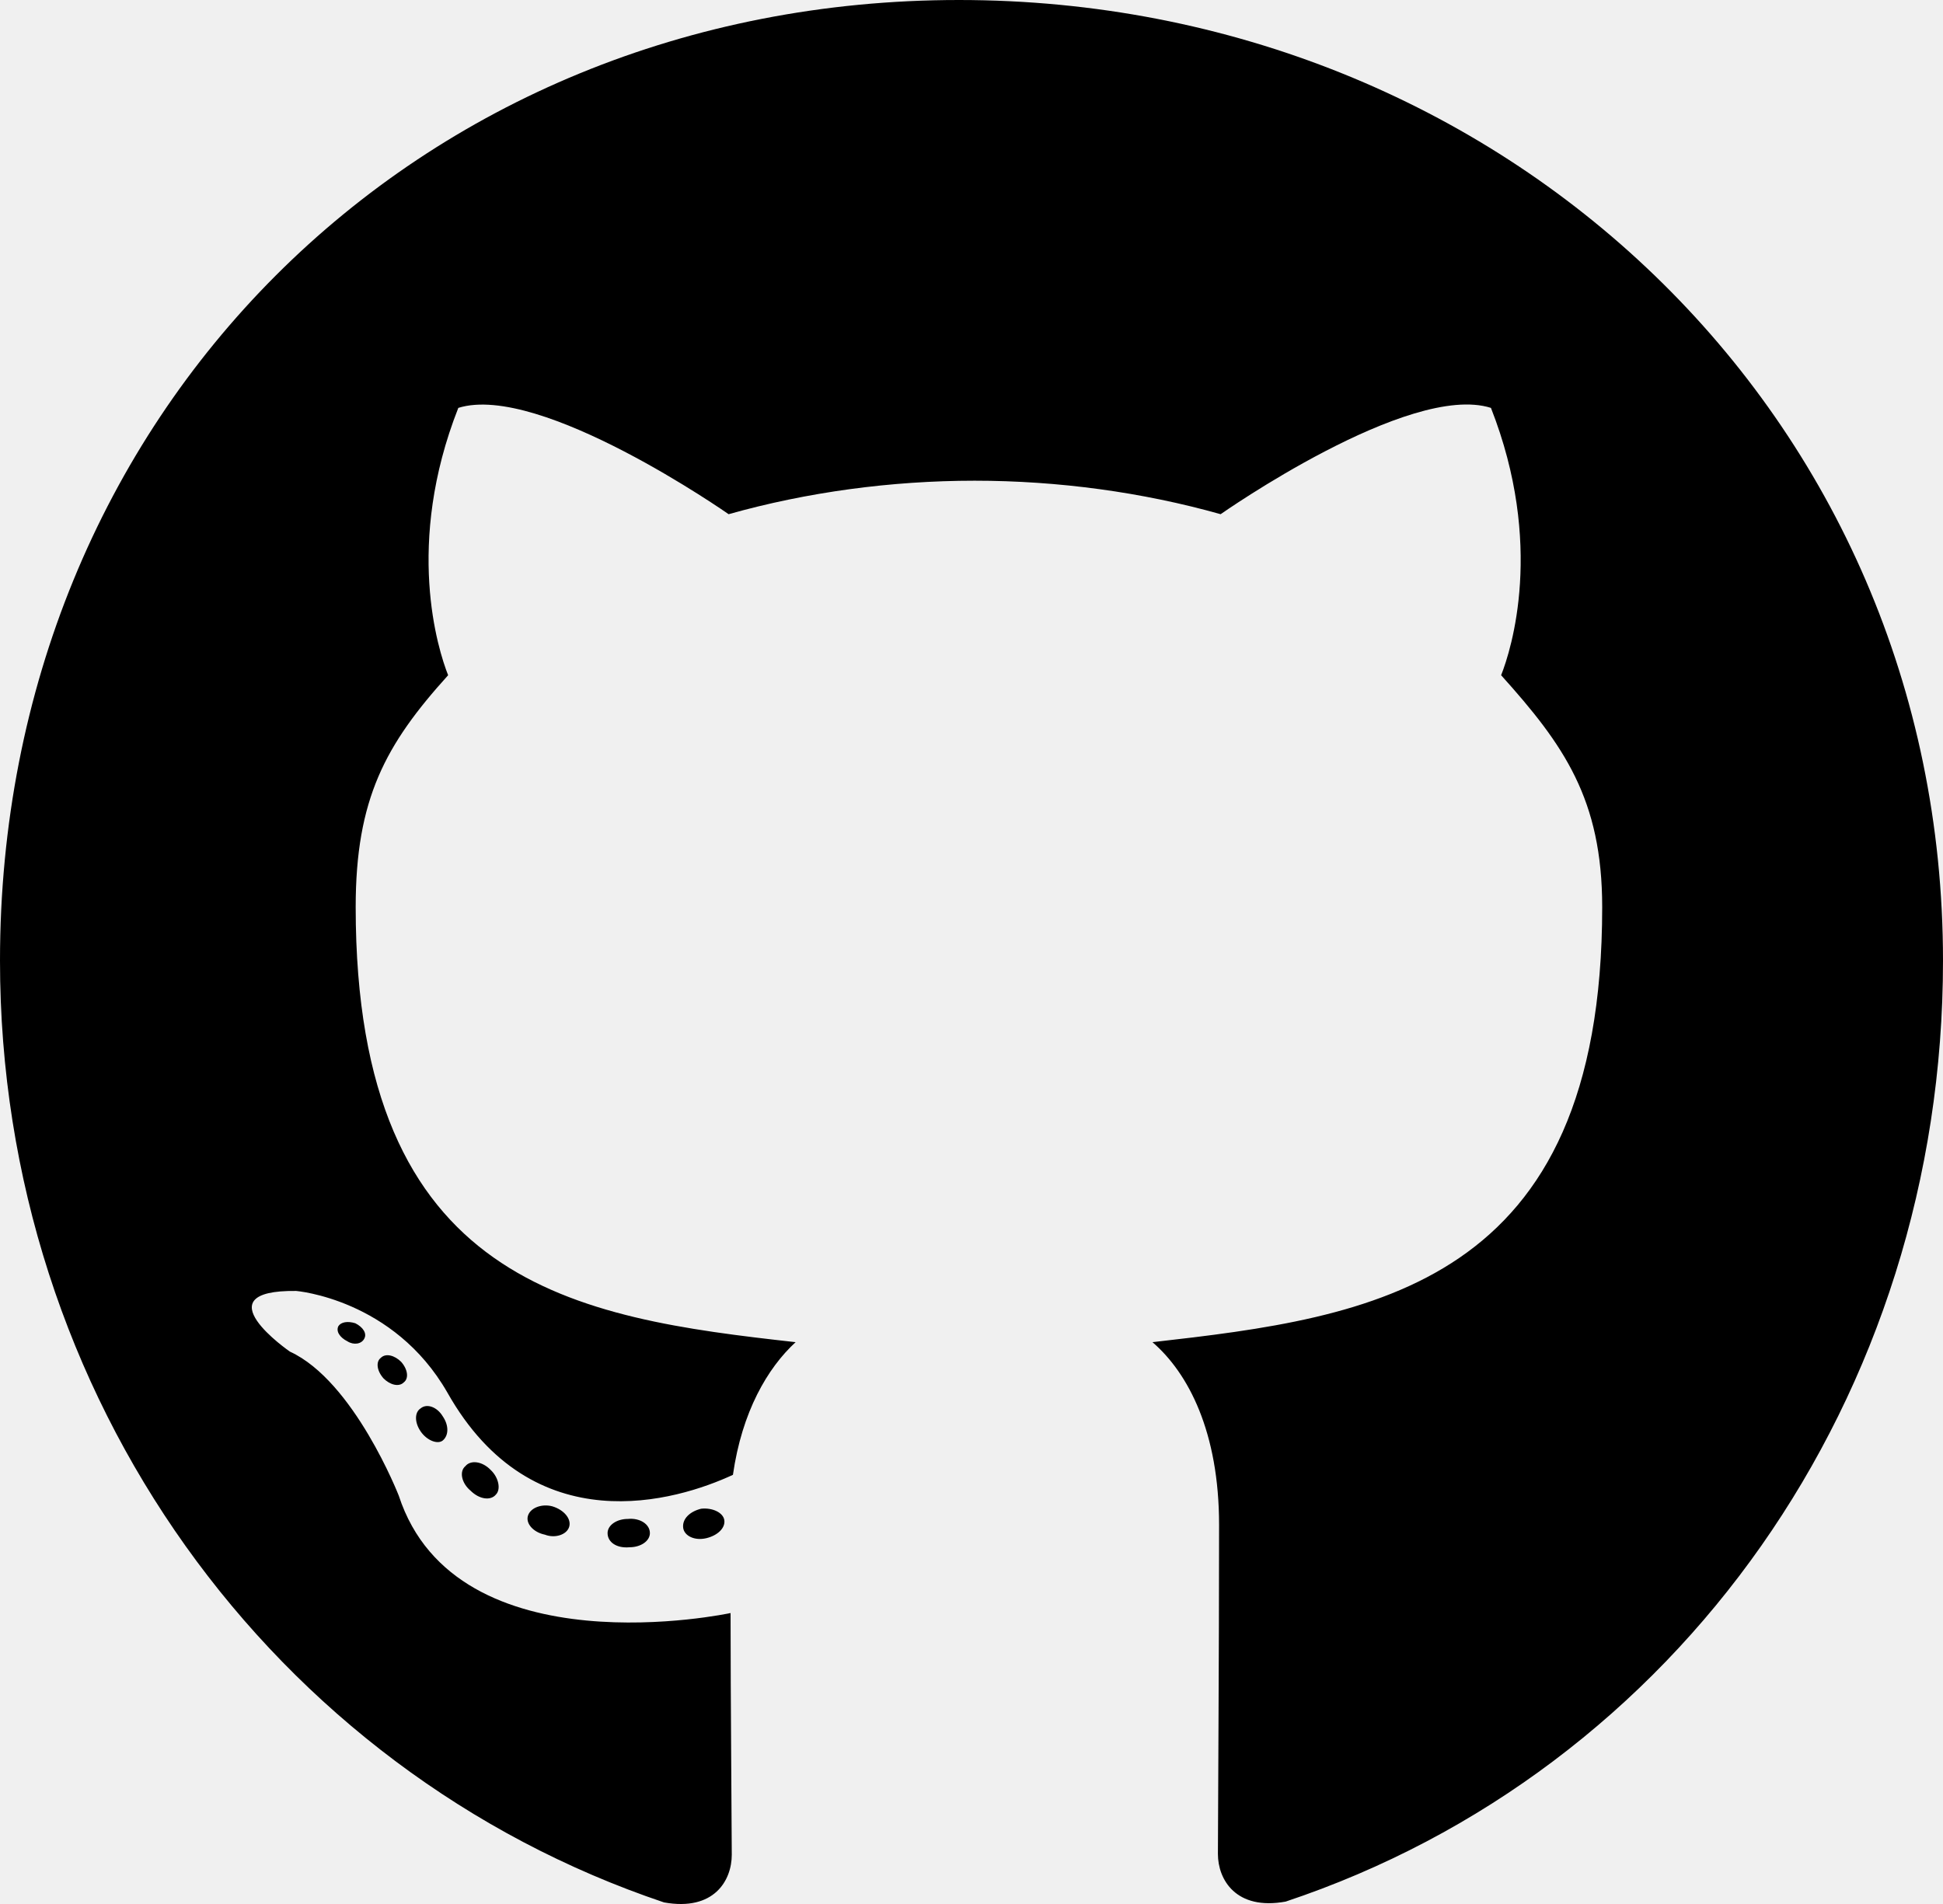
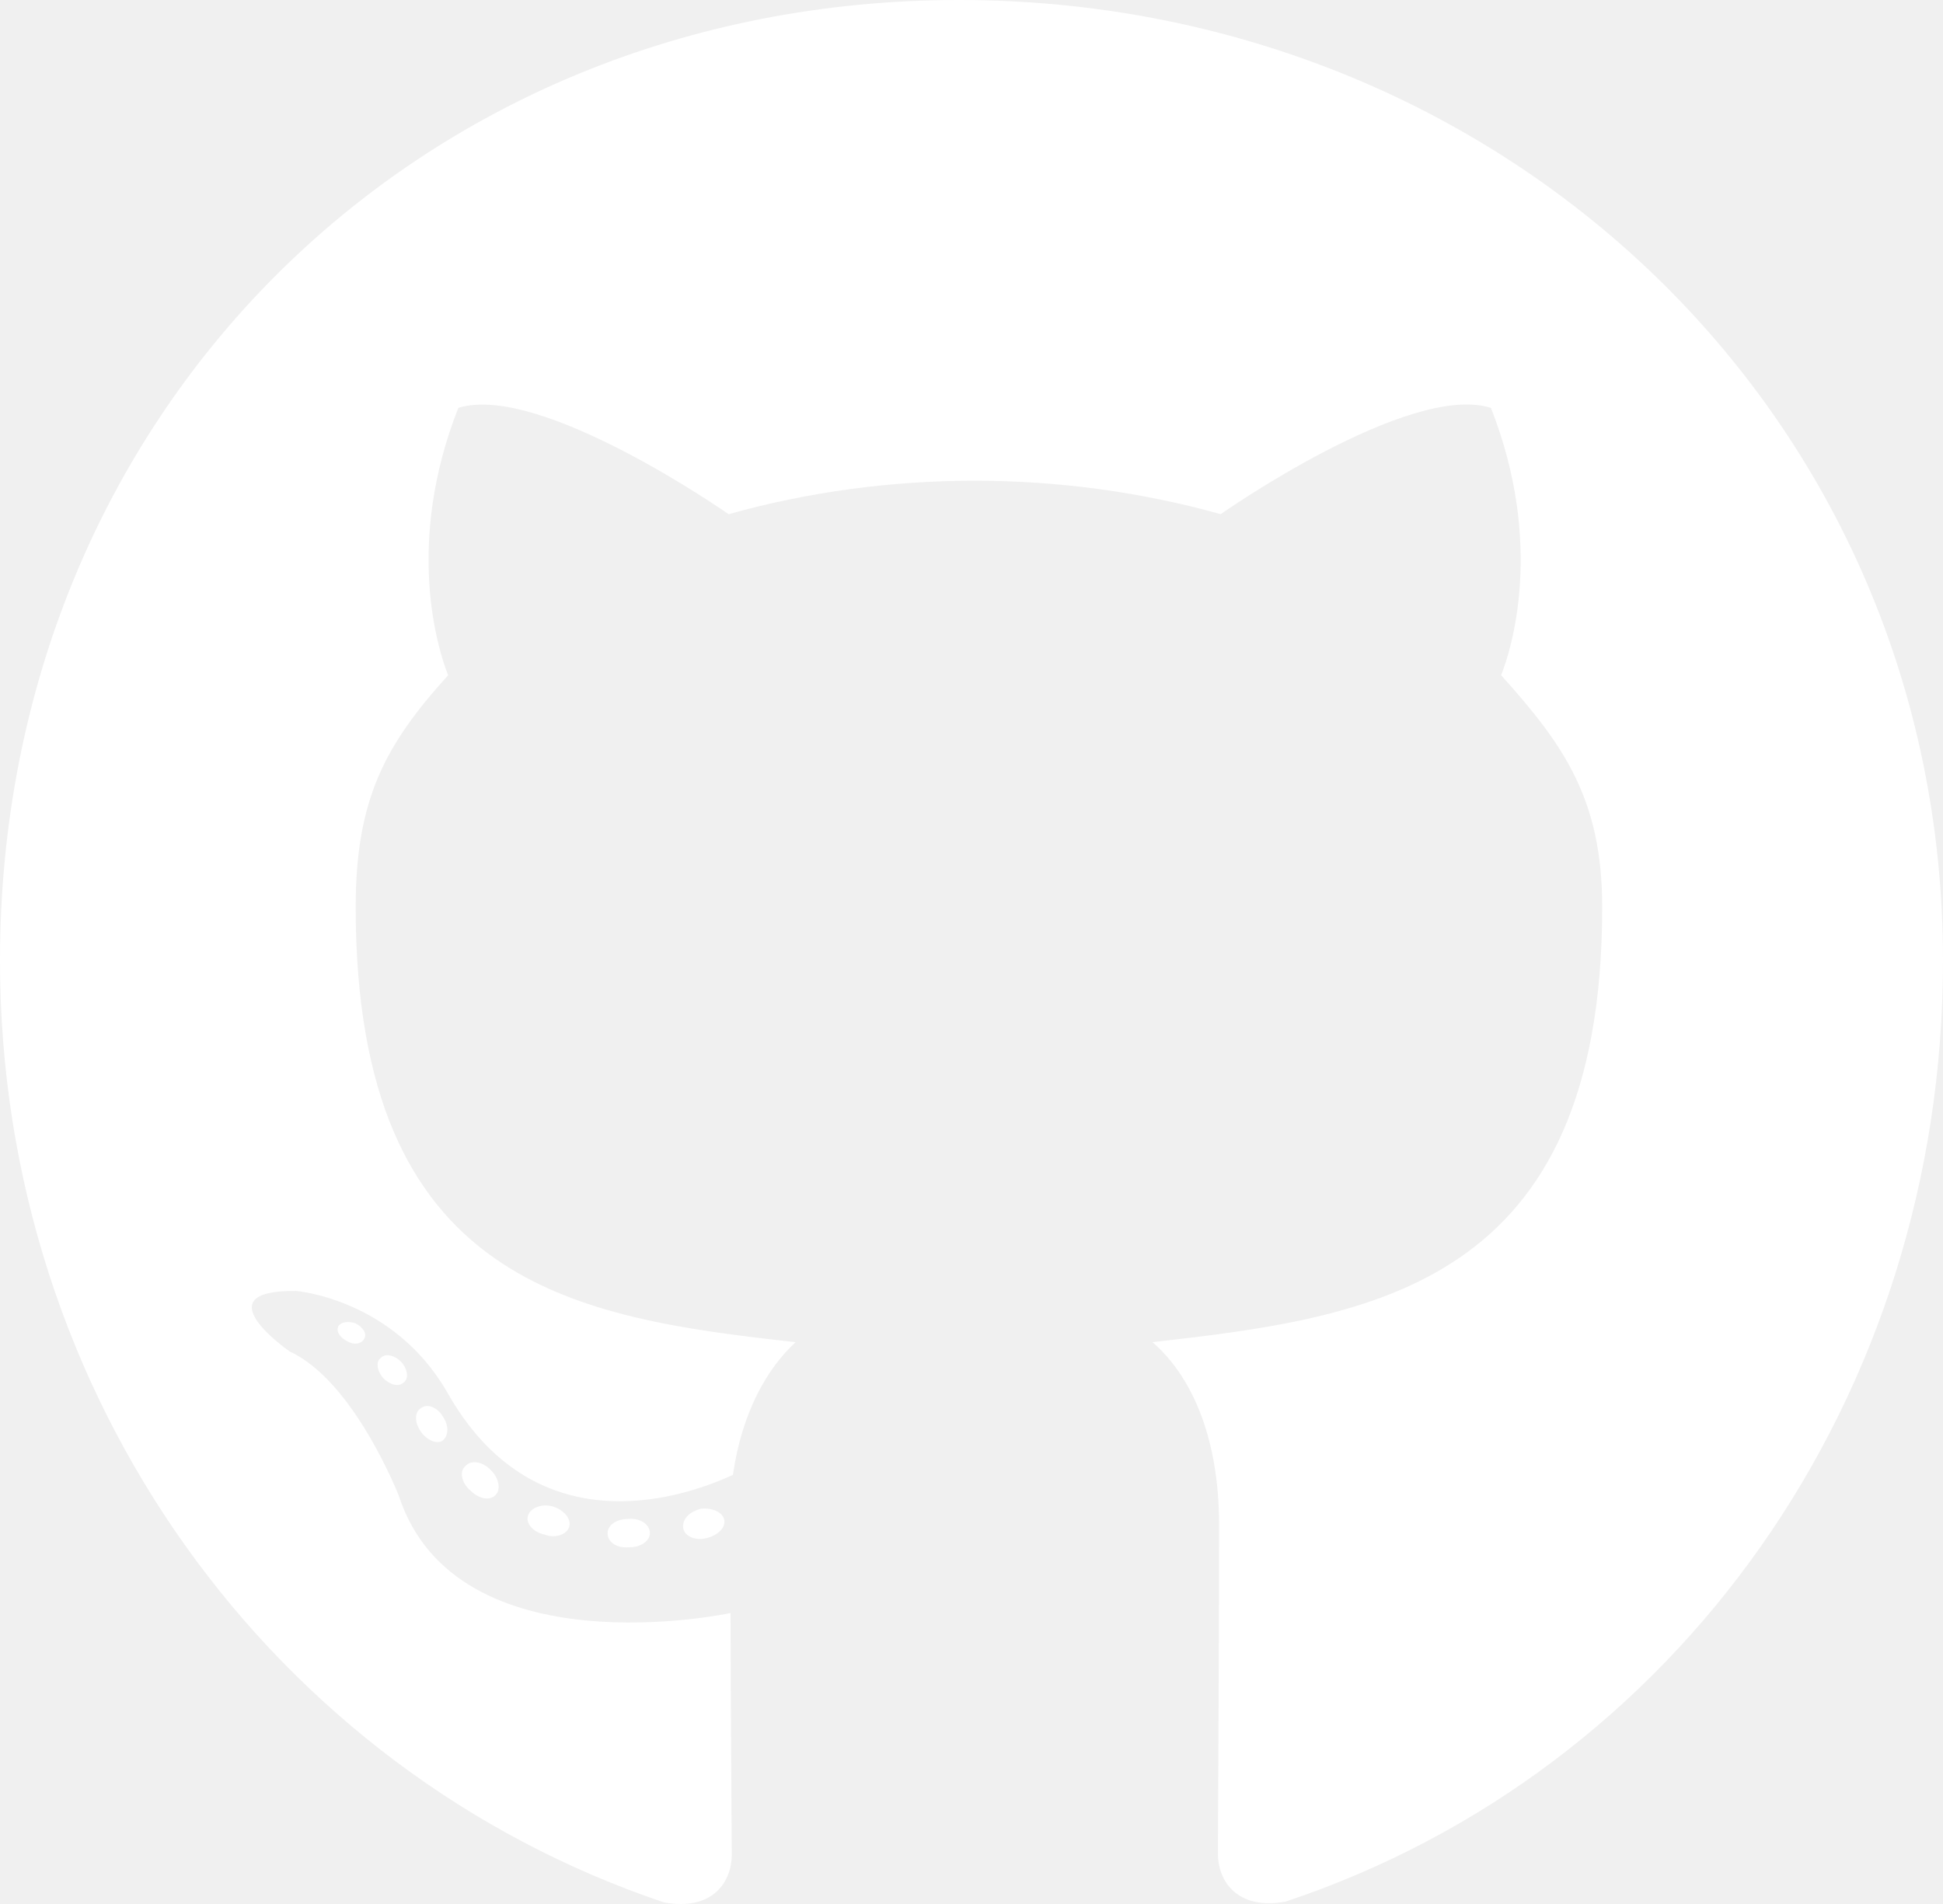
<svg xmlns="http://www.w3.org/2000/svg" width="50" height="49" viewBox="0 0 50 49" fill="none">
-   <path d="M16.724 39.455C16.724 39.657 16.492 39.819 16.2 39.819C15.867 39.85 15.635 39.688 15.635 39.455C15.635 39.252 15.867 39.09 16.159 39.09C16.462 39.06 16.724 39.222 16.724 39.455ZM13.589 38.999C13.518 39.201 13.72 39.434 14.022 39.495C14.284 39.597 14.587 39.495 14.647 39.293C14.708 39.09 14.516 38.857 14.214 38.766C13.952 38.695 13.659 38.796 13.589 38.999ZM18.044 38.827C17.752 38.898 17.55 39.09 17.581 39.323C17.611 39.526 17.873 39.657 18.175 39.586C18.468 39.516 18.669 39.323 18.639 39.12C18.609 38.928 18.337 38.796 18.044 38.827ZM24.677 0C10.696 0 0 10.669 0 24.723C0 35.959 7.036 45.575 17.087 48.959C18.377 49.192 18.831 48.391 18.831 47.733C18.831 47.105 18.8 43.639 18.8 41.512C18.8 41.512 11.744 43.031 10.262 38.492C10.262 38.492 9.113 35.544 7.46 34.784C7.46 34.784 5.151 33.193 7.621 33.223C7.621 33.223 10.131 33.426 11.512 35.837C13.72 39.749 17.419 38.624 18.861 37.955C19.093 36.334 19.748 35.209 20.474 34.541C14.839 33.912 9.153 33.092 9.153 23.345C9.153 20.558 9.919 19.16 11.532 17.377C11.27 16.718 10.413 14.003 11.794 10.497C13.901 9.838 18.75 13.233 18.75 13.233C20.766 12.665 22.933 12.371 25.081 12.371C27.228 12.371 29.395 12.665 31.411 13.233C31.411 13.233 36.26 9.828 38.367 10.497C39.748 14.013 38.891 16.718 38.629 17.377C40.242 19.17 41.23 20.568 41.23 23.345C41.23 33.122 35.292 33.902 29.657 34.541C30.585 35.341 31.371 36.861 31.371 39.242C31.371 42.657 31.341 46.882 31.341 47.712C31.341 48.371 31.804 49.172 33.085 48.938C43.165 45.575 50 35.959 50 24.723C50 10.669 38.659 0 24.677 0ZM9.798 34.946C9.667 35.047 9.698 35.28 9.869 35.473C10.03 35.635 10.262 35.706 10.393 35.574C10.524 35.473 10.494 35.24 10.323 35.047C10.161 34.885 9.929 34.814 9.798 34.946ZM8.71 34.125C8.639 34.257 8.74 34.419 8.942 34.52C9.103 34.622 9.304 34.591 9.375 34.449C9.446 34.318 9.345 34.156 9.143 34.054C8.942 33.993 8.78 34.024 8.71 34.125ZM11.976 37.732C11.815 37.864 11.875 38.168 12.107 38.361C12.339 38.593 12.631 38.624 12.762 38.462C12.893 38.33 12.833 38.026 12.631 37.834C12.409 37.6 12.107 37.57 11.976 37.732ZM10.827 36.243C10.665 36.344 10.665 36.608 10.827 36.841C10.988 37.074 11.26 37.175 11.391 37.074C11.552 36.942 11.552 36.678 11.391 36.446C11.25 36.212 10.988 36.111 10.827 36.243Z" fill="black" />
+   <path d="M16.724 39.455C16.724 39.657 16.492 39.819 16.2 39.819C15.867 39.85 15.635 39.688 15.635 39.455C15.635 39.252 15.867 39.09 16.159 39.09C16.462 39.06 16.724 39.222 16.724 39.455ZM13.589 38.999C13.518 39.201 13.72 39.434 14.022 39.495C14.284 39.597 14.587 39.495 14.647 39.293C14.708 39.09 14.516 38.857 14.214 38.766C13.952 38.695 13.659 38.796 13.589 38.999ZM18.044 38.827C17.752 38.898 17.55 39.09 17.581 39.323C17.611 39.526 17.873 39.657 18.175 39.586C18.468 39.516 18.669 39.323 18.639 39.12C18.609 38.928 18.337 38.796 18.044 38.827ZM24.677 0C10.696 0 0 10.669 0 24.723C0 35.959 7.036 45.575 17.087 48.959C18.377 49.192 18.831 48.391 18.831 47.733C18.831 47.105 18.8 43.639 18.8 41.512C18.8 41.512 11.744 43.031 10.262 38.492C10.262 38.492 9.113 35.544 7.46 34.784C7.46 34.784 5.151 33.193 7.621 33.223C7.621 33.223 10.131 33.426 11.512 35.837C13.72 39.749 17.419 38.624 18.861 37.955C19.093 36.334 19.748 35.209 20.474 34.541C14.839 33.912 9.153 33.092 9.153 23.345C9.153 20.558 9.919 19.16 11.532 17.377C11.27 16.718 10.413 14.003 11.794 10.497C13.901 9.838 18.75 13.233 18.75 13.233C20.766 12.665 22.933 12.371 25.081 12.371C27.228 12.371 29.395 12.665 31.411 13.233C31.411 13.233 36.26 9.828 38.367 10.497C39.748 14.013 38.891 16.718 38.629 17.377C40.242 19.17 41.23 20.568 41.23 23.345C41.23 33.122 35.292 33.902 29.657 34.541C30.585 35.341 31.371 36.861 31.371 39.242C31.371 42.657 31.341 46.882 31.341 47.712C31.341 48.371 31.804 49.172 33.085 48.938C43.165 45.575 50 35.959 50 24.723C50 10.669 38.659 0 24.677 0ZM9.798 34.946C9.667 35.047 9.698 35.28 9.869 35.473C10.03 35.635 10.262 35.706 10.393 35.574C10.524 35.473 10.494 35.24 10.323 35.047C10.161 34.885 9.929 34.814 9.798 34.946ZM8.71 34.125C8.639 34.257 8.74 34.419 8.942 34.52C9.103 34.622 9.304 34.591 9.375 34.449C9.446 34.318 9.345 34.156 9.143 34.054C8.942 33.993 8.78 34.024 8.71 34.125ZM11.976 37.732C11.815 37.864 11.875 38.168 12.107 38.361C12.339 38.593 12.631 38.624 12.762 38.462C12.893 38.33 12.833 38.026 12.631 37.834C12.409 37.6 12.107 37.57 11.976 37.732ZM10.827 36.243C10.665 36.344 10.665 36.608 10.827 36.841C10.988 37.074 11.26 37.175 11.391 37.074C11.552 36.942 11.552 36.678 11.391 36.446C11.25 36.212 10.988 36.111 10.827 36.243Z" fill="white" />
</svg>
